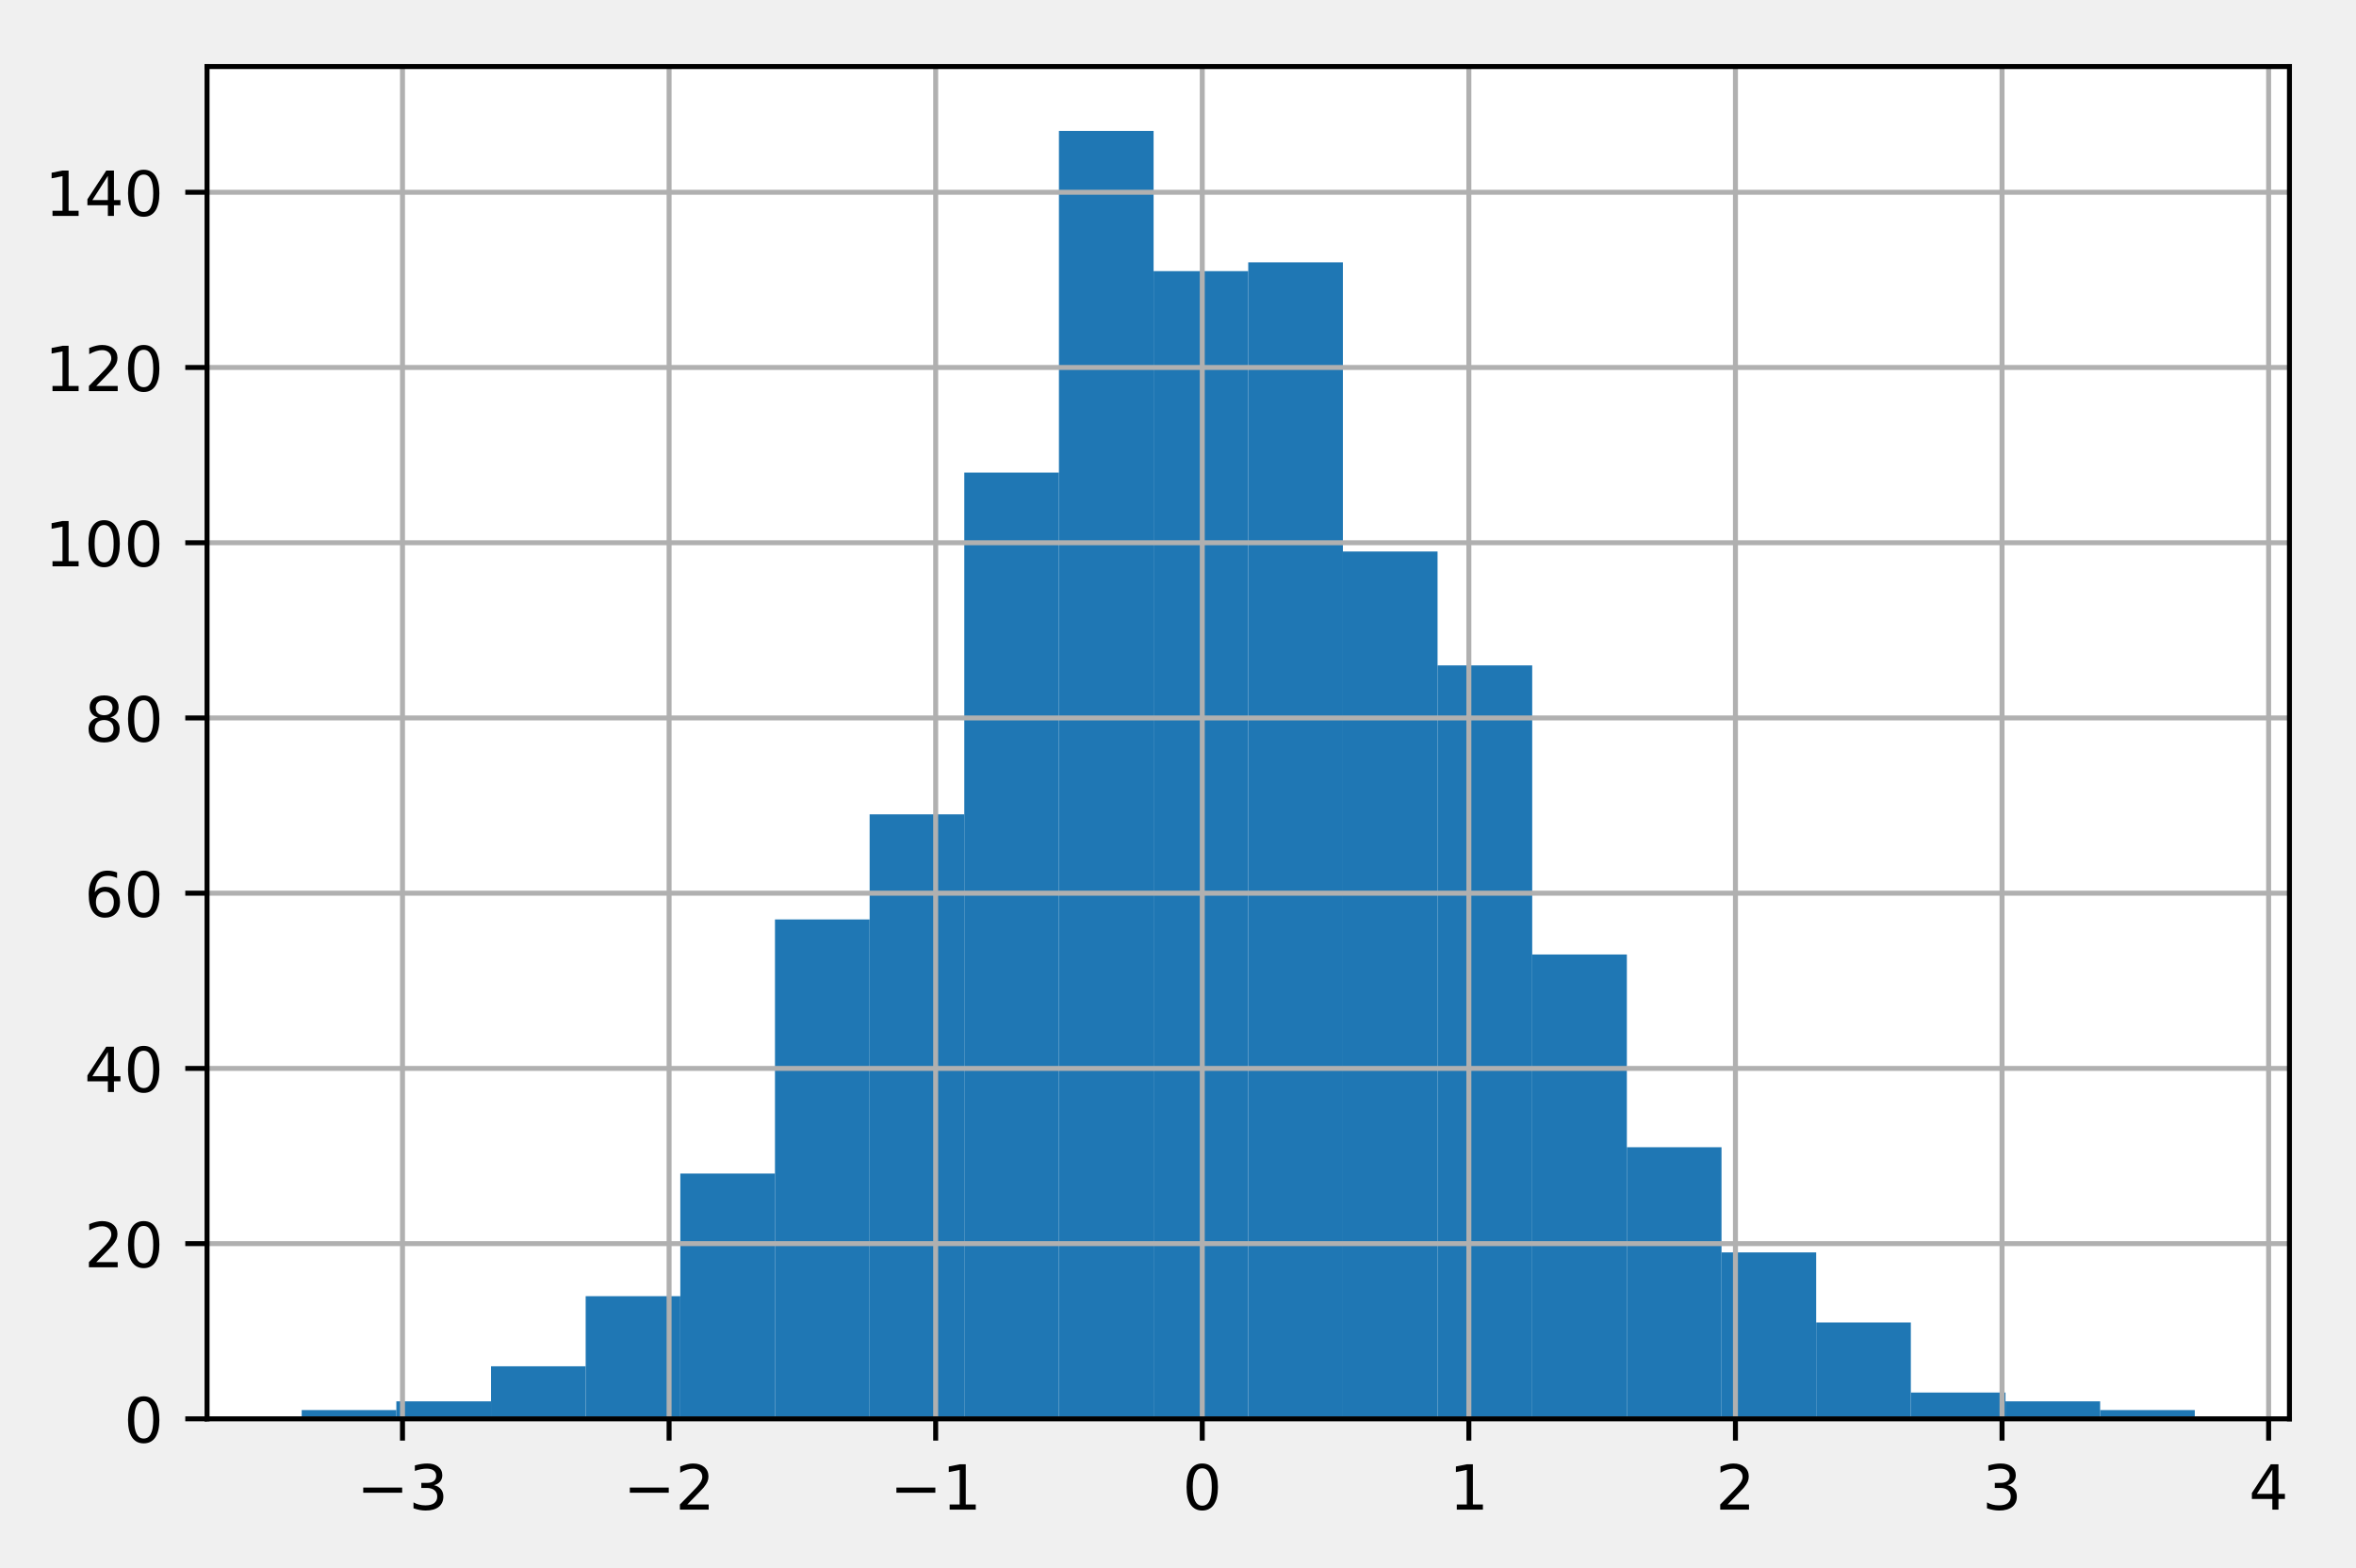
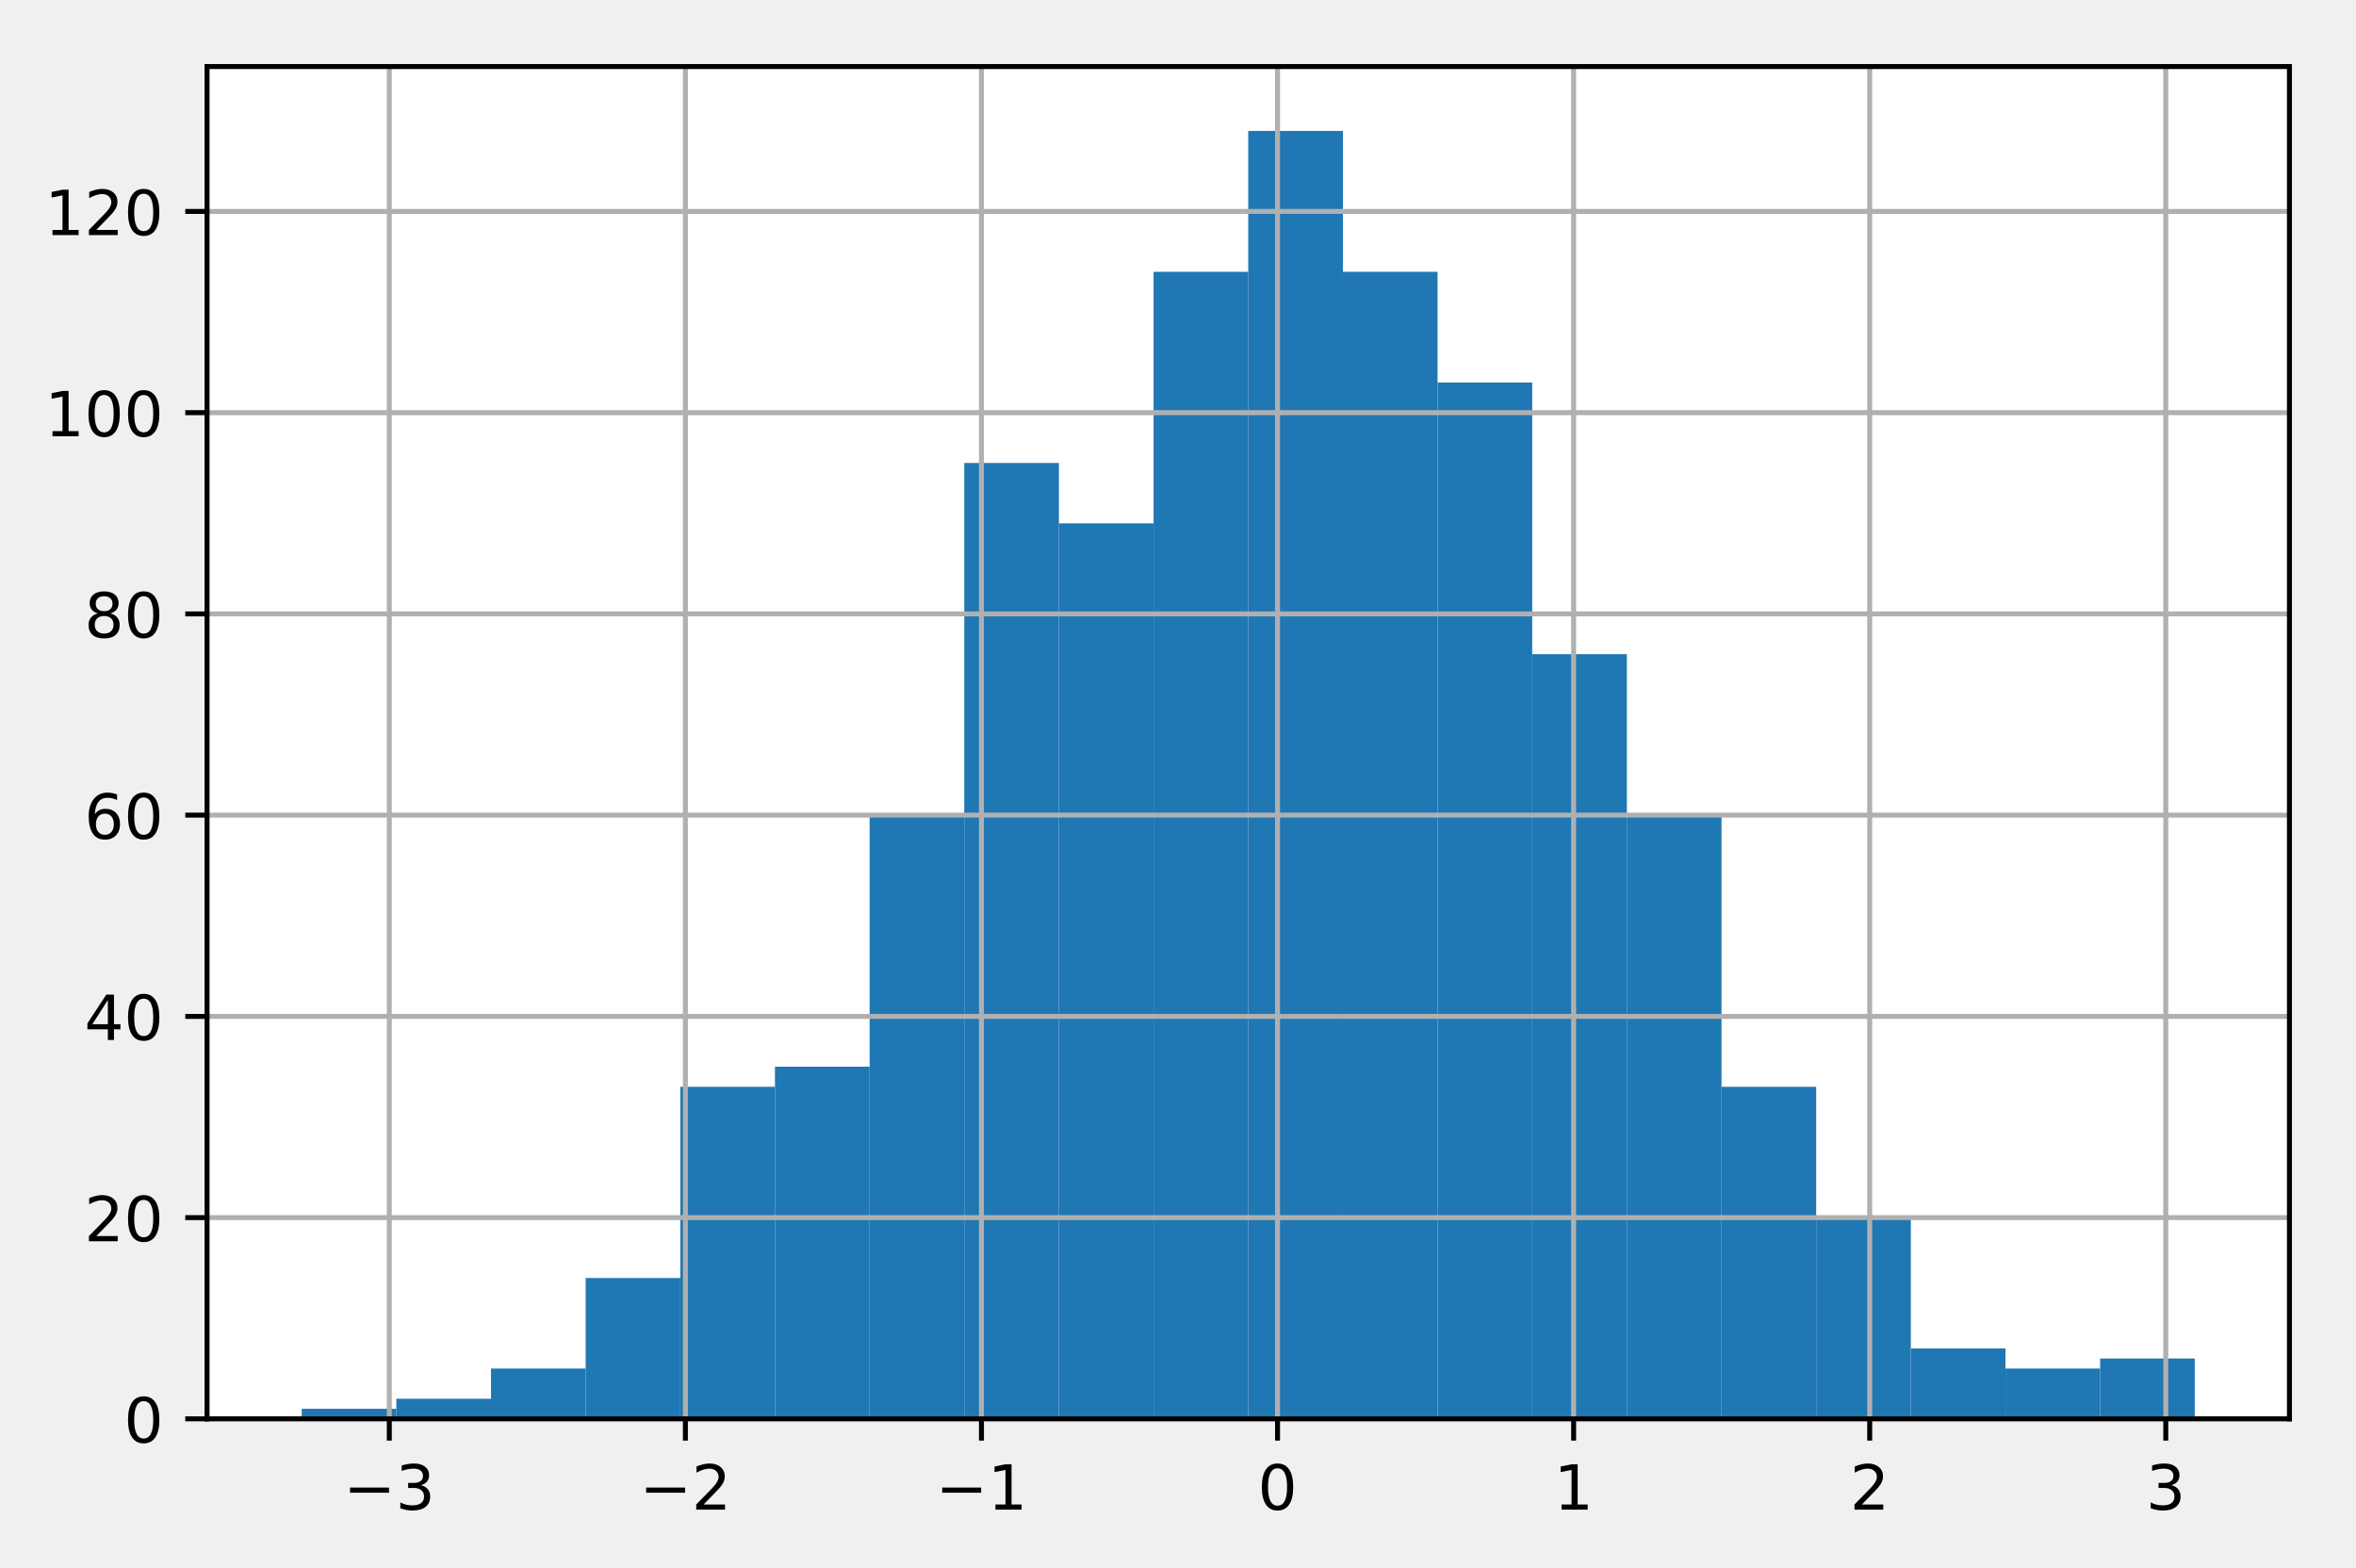
<svg xmlns="http://www.w3.org/2000/svg" xmlns:xlink="http://www.w3.org/1999/xlink" height="252.018pt" version="1.1" viewBox="0 0 378.788 252.018" width="378.788pt">
  <defs>
    <style type="text/css">
*{stroke-linecap:butt;stroke-linejoin:round;}
  </style>
  </defs>
  <g id="figure_1">
    <g id="patch_1">
      <path d="M 0 252.018  L 378.788 252.018  L 378.788 0  L 0 0  z " style="fill:none;" />
    </g>
    <g id="axes_1">
      <g id="patch_2">
        <path d="M 33.288 228.14  L 368.087 228.14  L 368.087 10.7  L 33.288 10.7  z " style="fill:#ffffff;" />
      </g>
      <g id="patch_3">
-         <path clip-path="url(#pb90f5f2472)" d="M 48.506 228.14  L 63.724 228.14  L 63.724 226.731  L 48.506 226.731  z " style="fill:#1f77b4;" />
+         <path clip-path="url(#pe767c92dce)" d="M 48.506 228.14  L 63.724 228.14  L 63.724 226.522  L 48.506 226.522  z " style="fill:#1f77b4;" />
      </g>
      <g id="patch_4">
-         <path clip-path="url(#pb90f5f2472)" d="M 63.724 228.14  L 78.942 228.14  L 78.942 225.323  L 63.724 225.323  z " style="fill:#1f77b4;" />
+         <path clip-path="url(#pe767c92dce)" d="M 63.724 228.14  L 78.942 228.14  L 78.942 224.904  L 63.724 224.904  z " style="fill:#1f77b4;" />
      </g>
      <g id="patch_5">
-         <path clip-path="url(#pb90f5f2472)" d="M 78.942 228.14  L 94.16 228.14  L 94.16 219.688  L 78.942 219.688  z " style="fill:#1f77b4;" />
+         <path clip-path="url(#pe767c92dce)" d="M 78.942 228.14  L 94.16 228.14  L 94.16 220.051  L 78.942 220.051  z " style="fill:#1f77b4;" />
      </g>
      <g id="patch_6">
-         <path clip-path="url(#pb90f5f2472)" d="M 94.16 228.14  L 109.378 228.14  L 109.378 208.418  L 94.16 208.418  z " style="fill:#1f77b4;" />
+         <path clip-path="url(#pe767c92dce)" d="M 94.16 228.14  L 109.378 228.14  L 109.378 205.49  L 94.16 205.49  z " style="fill:#1f77b4;" />
      </g>
      <g id="patch_7">
-         <path clip-path="url(#pb90f5f2472)" d="M 109.378 228.14  L 124.597 228.14  L 124.597 188.695  L 109.378 188.695  z " style="fill:#1f77b4;" />
+         <path clip-path="url(#pe767c92dce)" d="M 109.378 228.14  L 124.597 228.14  L 124.597 174.751  L 109.378 174.751  z " style="fill:#1f77b4;" />
      </g>
      <g id="patch_8">
-         <path clip-path="url(#pb90f5f2472)" d="M 124.597 228.14  L 139.815 228.14  L 139.815 147.841  L 124.597 147.841  z " style="fill:#1f77b4;" />
+         <path clip-path="url(#pe767c92dce)" d="M 124.597 228.14  L 139.815 228.14  L 139.815 171.515  L 124.597 171.515  z " style="fill:#1f77b4;" />
      </g>
      <g id="patch_9">
-         <path clip-path="url(#pb90f5f2472)" d="M 139.815 228.14  L 155.033 228.14  L 155.033 130.937  L 139.815 130.937  z " style="fill:#1f77b4;" />
+         <path clip-path="url(#pe767c92dce)" d="M 139.815 228.14  L 155.033 228.14  L 155.033 131.069  L 139.815 131.069  z " style="fill:#1f77b4;" />
      </g>
      <g id="patch_10">
-         <path clip-path="url(#pb90f5f2472)" d="M 155.033 228.14  L 170.251 228.14  L 170.251 75.995  L 155.033 75.995  z " style="fill:#1f77b4;" />
+         <path clip-path="url(#pe767c92dce)" d="M 155.033 228.14  L 170.251 228.14  L 170.251 74.444  L 155.033 74.444  z " style="fill:#1f77b4;" />
      </g>
      <g id="patch_11">
-         <path clip-path="url(#pb90f5f2472)" d="M 170.251 228.14  L 185.469 228.14  L 185.469 21.054  L 170.251 21.054  z " style="fill:#1f77b4;" />
+         <path clip-path="url(#pe767c92dce)" d="M 170.251 228.14  L 185.469 228.14  L 185.469 84.151  L 170.251 84.151  z " style="fill:#1f77b4;" />
      </g>
      <g id="patch_12">
-         <path clip-path="url(#pb90f5f2472)" d="M 185.469 228.14  L 200.688 228.14  L 200.688 43.594  L 185.469 43.594  z " style="fill:#1f77b4;" />
+         <path clip-path="url(#pe767c92dce)" d="M 185.469 228.14  L 200.688 228.14  L 200.688 43.704  L 185.469 43.704  z " style="fill:#1f77b4;" />
      </g>
      <g id="patch_13">
-         <path clip-path="url(#pb90f5f2472)" d="M 200.688 228.14  L 215.906 228.14  L 215.906 42.185  L 200.688 42.185  z " style="fill:#1f77b4;" />
+         <path clip-path="url(#pe767c92dce)" d="M 200.688 228.14  L 215.906 228.14  L 215.906 21.054  L 200.688 21.054  z " style="fill:#1f77b4;" />
      </g>
      <g id="patch_14">
-         <path clip-path="url(#pb90f5f2472)" d="M 215.906 228.14  L 231.124 228.14  L 231.124 88.674  L 215.906 88.674  z " style="fill:#1f77b4;" />
+         <path clip-path="url(#pe767c92dce)" d="M 215.906 228.14  L 231.124 228.14  L 231.124 43.704  L 215.906 43.704  z " style="fill:#1f77b4;" />
      </g>
      <g id="patch_15">
-         <path clip-path="url(#pb90f5f2472)" d="M 231.124 228.14  L 246.342 228.14  L 246.342 106.988  L 231.124 106.988  z " style="fill:#1f77b4;" />
+         <path clip-path="url(#pe767c92dce)" d="M 231.124 228.14  L 246.342 228.14  L 246.342 61.501  L 231.124 61.501  z " style="fill:#1f77b4;" />
      </g>
      <g id="patch_16">
-         <path clip-path="url(#pb90f5f2472)" d="M 246.342 228.14  L 261.56 228.14  L 261.56 153.476  L 246.342 153.476  z " style="fill:#1f77b4;" />
+         <path clip-path="url(#pe767c92dce)" d="M 246.342 228.14  L 261.56 228.14  L 261.56 105.183  L 246.342 105.183  z " style="fill:#1f77b4;" />
      </g>
      <g id="patch_17">
-         <path clip-path="url(#pb90f5f2472)" d="M 261.56 228.14  L 276.778 228.14  L 276.778 184.469  L 261.56 184.469  z " style="fill:#1f77b4;" />
+         <path clip-path="url(#pe767c92dce)" d="M 261.56 228.14  L 276.778 228.14  L 276.778 131.069  L 261.56 131.069  z " style="fill:#1f77b4;" />
      </g>
      <g id="patch_18">
-         <path clip-path="url(#pb90f5f2472)" d="M 276.778 228.14  L 291.997 228.14  L 291.997 201.374  L 276.778 201.374  z " style="fill:#1f77b4;" />
+         <path clip-path="url(#pe767c92dce)" d="M 276.778 228.14  L 291.997 228.14  L 291.997 174.751  L 276.778 174.751  z " style="fill:#1f77b4;" />
      </g>
      <g id="patch_19">
-         <path clip-path="url(#pb90f5f2472)" d="M 291.997 228.14  L 307.215 228.14  L 307.215 212.644  L 291.997 212.644  z " style="fill:#1f77b4;" />
+         <path clip-path="url(#pe767c92dce)" d="M 291.997 228.14  L 307.215 228.14  L 307.215 195.783  L 291.997 195.783  z " style="fill:#1f77b4;" />
      </g>
      <g id="patch_20">
-         <path clip-path="url(#pb90f5f2472)" d="M 307.215 228.14  L 322.433 228.14  L 322.433 223.914  L 307.215 223.914  z " style="fill:#1f77b4;" />
+         <path clip-path="url(#pe767c92dce)" d="M 307.215 228.14  L 322.433 228.14  L 322.433 216.815  L 307.215 216.815  z " style="fill:#1f77b4;" />
      </g>
      <g id="patch_21">
-         <path clip-path="url(#pb90f5f2472)" d="M 322.433 228.14  L 337.651 228.14  L 337.651 225.323  L 322.433 225.323  z " style="fill:#1f77b4;" />
+         <path clip-path="url(#pe767c92dce)" d="M 322.433 228.14  L 337.651 228.14  L 337.651 220.051  L 322.433 220.051  z " style="fill:#1f77b4;" />
      </g>
      <g id="patch_22">
-         <path clip-path="url(#pb90f5f2472)" d="M 337.651 228.14  L 352.869 228.14  L 352.869 226.731  L 337.651 226.731  z " style="fill:#1f77b4;" />
+         <path clip-path="url(#pe767c92dce)" d="M 337.651 228.14  L 352.869 228.14  L 352.869 218.433  L 337.651 218.433  z " style="fill:#1f77b4;" />
      </g>
      <g id="matplotlib.axis_1">
        <g id="xtick_1">
          <g id="line2d_1">
-             <path clip-path="url(#pb90f5f2472)" d="M 64.711 228.14  L 64.711 10.7  " style="fill:none;stroke:#b0b0b0;stroke-linecap:square;stroke-width:0.8;" />
+             <path clip-path="url(#pe767c92dce)" d="M 62.592 228.14  L 62.592 10.7  " style="fill:none;stroke:#b0b0b0;stroke-linecap:square;stroke-width:0.8;" />
          </g>
          <g id="line2d_2">
            <defs>
-               <path d="M 0 0  L 0 3.5  " id="mdc333db37d" style="stroke:#000000;stroke-width:0.8;" />
-             </defs>
-             <g>
-               <use style="stroke:#000000;stroke-width:0.8;" x="64.711" xlink:href="#mdc333db37d" y="228.14" />
+               <path d="M 0 0  L 0 3.5  " id="md246fbd41d" style="stroke:#000000;stroke-width:0.8;" />
+             </defs>
+             <g>
+               <use style="stroke:#000000;stroke-width:0.8;" x="62.592" xlink:href="#md246fbd41d" y="228.14" />
            </g>
          </g>
          <g id="text_1">
            <defs>
              <path d="M 10.594 35.5  L 73.188 35.5  L 73.188 27.203  L 10.594 27.203  z " id="DejaVuSans-2212" />
              <path d="M 40.578 39.312  Q 47.656 37.797 51.625 33  Q 55.609 28.219 55.609 21.188  Q 55.609 10.406 48.188 4.484  Q 40.766 -1.422 27.094 -1.422  Q 22.516 -1.422 17.656 -0.516  Q 12.797 0.391 7.625 2.203  L 7.625 11.719  Q 11.719 9.328 16.594 8.109  Q 21.484 6.891 26.812 6.891  Q 36.078 6.891 40.938 10.547  Q 45.797 14.203 45.797 21.188  Q 45.797 27.641 41.281 31.266  Q 36.766 34.906 28.719 34.906  L 20.219 34.906  L 20.219 43.016  L 29.109 43.016  Q 36.375 43.016 40.234 45.922  Q 44.094 48.828 44.094 54.297  Q 44.094 59.906 40.109 62.906  Q 36.141 65.922 28.719 65.922  Q 24.656 65.922 20.016 65.031  Q 15.375 64.156 9.812 62.312  L 9.812 71.094  Q 15.438 72.656 20.344 73.438  Q 25.25 74.219 29.594 74.219  Q 40.828 74.219 47.359 69.109  Q 53.906 64.016 53.906 55.328  Q 53.906 49.266 50.438 45.094  Q 46.969 40.922 40.578 39.312  z " id="DejaVuSans-33" />
            </defs>
-             <g transform="translate(57.33958 242.7384)scale(0.1 -0.1)">
+             <g transform="translate(55.22089 242.7384)scale(0.1 -0.1)">
              <use xlink:href="#DejaVuSans-2212" />
              <use x="83.789" xlink:href="#DejaVuSans-33" />
            </g>
          </g>
        </g>
        <g id="xtick_2">
          <g id="line2d_3">
-             <path clip-path="url(#pb90f5f2472)" d="M 107.572 228.14  L 107.572 10.7  " style="fill:none;stroke:#b0b0b0;stroke-linecap:square;stroke-width:0.8;" />
+             <path clip-path="url(#pe767c92dce)" d="M 110.194 228.14  L 110.194 10.7  " style="fill:none;stroke:#b0b0b0;stroke-linecap:square;stroke-width:0.8;" />
          </g>
          <g id="line2d_4">
            <g>
-               <use style="stroke:#000000;stroke-width:0.8;" x="107.572" xlink:href="#mdc333db37d" y="228.14" />
+               <use style="stroke:#000000;stroke-width:0.8;" x="110.194" xlink:href="#md246fbd41d" y="228.14" />
            </g>
          </g>
          <g id="text_2">
            <defs>
              <path d="M 19.188 8.297  L 53.609 8.297  L 53.609 0  L 7.328 0  L 7.328 8.297  Q 12.938 14.109 22.625 23.891  Q 32.328 33.688 34.812 36.531  Q 39.547 41.844 41.422 45.531  Q 43.312 49.219 43.312 52.781  Q 43.312 58.594 39.234 62.25  Q 35.156 65.922 28.609 65.922  Q 23.969 65.922 18.812 64.312  Q 13.672 62.703 7.812 59.422  L 7.812 69.391  Q 13.766 71.781 18.938 73  Q 24.125 74.219 28.422 74.219  Q 39.75 74.219 46.484 68.547  Q 53.219 62.891 53.219 53.422  Q 53.219 48.922 51.531 44.891  Q 49.859 40.875 45.406 35.406  Q 44.188 33.984 37.641 27.219  Q 31.109 20.453 19.188 8.297  z " id="DejaVuSans-32" />
            </defs>
-             <g transform="translate(100.201 242.7384)scale(0.1 -0.1)">
+             <g transform="translate(102.823 242.7384)scale(0.1 -0.1)">
              <use xlink:href="#DejaVuSans-2212" />
              <use x="83.789" xlink:href="#DejaVuSans-32" />
            </g>
          </g>
        </g>
        <g id="xtick_3">
          <g id="line2d_5">
-             <path clip-path="url(#pb90f5f2472)" d="M 150.434 228.14  L 150.434 10.7  " style="fill:none;stroke:#b0b0b0;stroke-linecap:square;stroke-width:0.8;" />
+             <path clip-path="url(#pe767c92dce)" d="M 157.796 228.14  L 157.796 10.7  " style="fill:none;stroke:#b0b0b0;stroke-linecap:square;stroke-width:0.8;" />
          </g>
          <g id="line2d_6">
            <g>
-               <use style="stroke:#000000;stroke-width:0.8;" x="150.434" xlink:href="#mdc333db37d" y="228.14" />
+               <use style="stroke:#000000;stroke-width:0.8;" x="157.796" xlink:href="#md246fbd41d" y="228.14" />
            </g>
          </g>
          <g id="text_3">
            <defs>
              <path d="M 12.406 8.297  L 28.516 8.297  L 28.516 63.922  L 10.984 60.406  L 10.984 69.391  L 28.422 72.906  L 38.281 72.906  L 38.281 8.297  L 54.391 8.297  L 54.391 0  L 12.406 0  z " id="DejaVuSans-31" />
            </defs>
-             <g transform="translate(143.0625 242.7384)scale(0.1 -0.1)">
+             <g transform="translate(150.4252 242.7384)scale(0.1 -0.1)">
              <use xlink:href="#DejaVuSans-2212" />
              <use x="83.789" xlink:href="#DejaVuSans-31" />
            </g>
          </g>
        </g>
        <g id="xtick_4">
          <g id="line2d_7">
-             <path clip-path="url(#pb90f5f2472)" d="M 193.295 228.14  L 193.295 10.7  " style="fill:none;stroke:#b0b0b0;stroke-linecap:square;stroke-width:0.8;" />
+             <path clip-path="url(#pe767c92dce)" d="M 205.398 228.14  L 205.398 10.7  " style="fill:none;stroke:#b0b0b0;stroke-linecap:square;stroke-width:0.8;" />
          </g>
          <g id="line2d_8">
            <g>
-               <use style="stroke:#000000;stroke-width:0.8;" x="193.295" xlink:href="#mdc333db37d" y="228.14" />
+               <use style="stroke:#000000;stroke-width:0.8;" x="205.398" xlink:href="#md246fbd41d" y="228.14" />
            </g>
          </g>
          <g id="text_4">
            <defs>
              <path d="M 31.781 66.406  Q 24.172 66.406 20.328 58.906  Q 16.5 51.422 16.5 36.375  Q 16.5 21.391 20.328 13.891  Q 24.172 6.391 31.781 6.391  Q 39.453 6.391 43.281 13.891  Q 47.125 21.391 47.125 36.375  Q 47.125 51.422 43.281 58.906  Q 39.453 66.406 31.781 66.406  z M 31.781 74.219  Q 44.047 74.219 50.516 64.516  Q 56.984 54.828 56.984 36.375  Q 56.984 17.969 50.516 8.266  Q 44.047 -1.422 31.781 -1.422  Q 19.531 -1.422 13.062 8.266  Q 6.594 17.969 6.594 36.375  Q 6.594 54.828 13.062 64.516  Q 19.531 74.219 31.781 74.219  z " id="DejaVuSans-30" />
            </defs>
-             <g transform="translate(190.1138 242.7384)scale(0.1 -0.1)">
+             <g transform="translate(202.2171 242.7384)scale(0.1 -0.1)">
              <use xlink:href="#DejaVuSans-30" />
            </g>
          </g>
        </g>
        <g id="xtick_5">
          <g id="line2d_9">
-             <path clip-path="url(#pb90f5f2472)" d="M 236.156 228.14  L 236.156 10.7  " style="fill:none;stroke:#b0b0b0;stroke-linecap:square;stroke-width:0.8;" />
+             <path clip-path="url(#pe767c92dce)" d="M 253.001 228.14  L 253.001 10.7  " style="fill:none;stroke:#b0b0b0;stroke-linecap:square;stroke-width:0.8;" />
          </g>
          <g id="line2d_10">
            <g>
-               <use style="stroke:#000000;stroke-width:0.8;" x="236.156" xlink:href="#mdc333db37d" y="228.14" />
+               <use style="stroke:#000000;stroke-width:0.8;" x="253.001" xlink:href="#md246fbd41d" y="228.14" />
            </g>
          </g>
          <g id="text_5">
-             <g transform="translate(232.9752 242.7384)scale(0.1 -0.1)">
+             <g transform="translate(249.8193 242.7384)scale(0.1 -0.1)">
              <use xlink:href="#DejaVuSans-31" />
            </g>
          </g>
        </g>
        <g id="xtick_6">
          <g id="line2d_11">
-             <path clip-path="url(#pb90f5f2472)" d="M 279.018 228.14  L 279.018 10.7  " style="fill:none;stroke:#b0b0b0;stroke-linecap:square;stroke-width:0.8;" />
+             <path clip-path="url(#pe767c92dce)" d="M 300.603 228.14  L 300.603 10.7  " style="fill:none;stroke:#b0b0b0;stroke-linecap:square;stroke-width:0.8;" />
          </g>
          <g id="line2d_12">
            <g>
-               <use style="stroke:#000000;stroke-width:0.8;" x="279.018" xlink:href="#mdc333db37d" y="228.14" />
+               <use style="stroke:#000000;stroke-width:0.8;" x="300.603" xlink:href="#md246fbd41d" y="228.14" />
            </g>
          </g>
          <g id="text_6">
-             <g transform="translate(275.8367 242.7384)scale(0.1 -0.1)">
+             <g transform="translate(297.4214 242.7384)scale(0.1 -0.1)">
              <use xlink:href="#DejaVuSans-32" />
            </g>
          </g>
        </g>
        <g id="xtick_7">
          <g id="line2d_13">
-             <path clip-path="url(#pb90f5f2472)" d="M 321.879 228.14  L 321.879 10.7  " style="fill:none;stroke:#b0b0b0;stroke-linecap:square;stroke-width:0.8;" />
+             <path clip-path="url(#pe767c92dce)" d="M 348.205 228.14  L 348.205 10.7  " style="fill:none;stroke:#b0b0b0;stroke-linecap:square;stroke-width:0.8;" />
          </g>
          <g id="line2d_14">
            <g>
-               <use style="stroke:#000000;stroke-width:0.8;" x="321.879" xlink:href="#mdc333db37d" y="228.14" />
+               <use style="stroke:#000000;stroke-width:0.8;" x="348.205" xlink:href="#md246fbd41d" y="228.14" />
            </g>
          </g>
          <g id="text_7">
-             <g transform="translate(318.6981 242.7384)scale(0.1 -0.1)">
+             <g transform="translate(345.0235 242.7384)scale(0.1 -0.1)">
              <use xlink:href="#DejaVuSans-33" />
-             </g>
-           </g>
-         </g>
-         <g id="xtick_8">
-           <g id="line2d_15">
-             <path clip-path="url(#pb90f5f2472)" d="M 364.741 228.14  L 364.741 10.7  " style="fill:none;stroke:#b0b0b0;stroke-linecap:square;stroke-width:0.8;" />
-           </g>
-           <g id="line2d_16">
-             <g>
-               <use style="stroke:#000000;stroke-width:0.8;" x="364.741" xlink:href="#mdc333db37d" y="228.14" />
-             </g>
-           </g>
-           <g id="text_8">
-             <defs>
-               <path d="M 37.797 64.312  L 12.891 25.391  L 37.797 25.391  z M 35.203 72.906  L 47.609 72.906  L 47.609 25.391  L 58.016 25.391  L 58.016 17.188  L 47.609 17.188  L 47.609 0  L 37.797 0  L 37.797 17.188  L 4.891 17.188  L 4.891 26.703  z " id="DejaVuSans-34" />
-             </defs>
-             <g transform="translate(361.5596 242.7384)scale(0.1 -0.1)">
-               <use xlink:href="#DejaVuSans-34" />
            </g>
          </g>
        </g>
      </g>
      <g id="matplotlib.axis_2">
        <g id="ytick_1">
-           <g id="line2d_17">
-             <path clip-path="url(#pb90f5f2472)" d="M 33.288 228.14  L 368.087 228.14  " style="fill:none;stroke:#b0b0b0;stroke-linecap:square;stroke-width:0.8;" />
-           </g>
-           <g id="line2d_18">
-             <defs>
-               <path d="M 0 0  L -3.5 0  " id="me08e078f80" style="stroke:#000000;stroke-width:0.8;" />
-             </defs>
-             <g>
-               <use style="stroke:#000000;stroke-width:0.8;" x="33.288" xlink:href="#me08e078f80" y="228.14" />
-             </g>
-           </g>
-           <g id="text_9">
+           <g id="line2d_15">
+             <path clip-path="url(#pe767c92dce)" d="M 33.288 228.14  L 368.087 228.14  " style="fill:none;stroke:#b0b0b0;stroke-linecap:square;stroke-width:0.8;" />
+           </g>
+           <g id="line2d_16">
+             <defs>
+               <path d="M 0 0  L -3.5 0  " id="m5a2967d0a5" style="stroke:#000000;stroke-width:0.8;" />
+             </defs>
+             <g>
+               <use style="stroke:#000000;stroke-width:0.8;" x="33.288" xlink:href="#m5a2967d0a5" y="228.14" />
+             </g>
+           </g>
+           <g id="text_8">
            <g transform="translate(19.925 231.9392)scale(0.1 -0.1)">
              <use xlink:href="#DejaVuSans-30" />
            </g>
          </g>
        </g>
        <g id="ytick_2">
+           <g id="line2d_17">
+             <path clip-path="url(#pe767c92dce)" d="M 33.288 195.783  L 368.087 195.783  " style="fill:none;stroke:#b0b0b0;stroke-linecap:square;stroke-width:0.8;" />
+           </g>
+           <g id="line2d_18">
+             <g>
+               <use style="stroke:#000000;stroke-width:0.8;" x="33.288" xlink:href="#m5a2967d0a5" y="195.783" />
+             </g>
+           </g>
+           <g id="text_9">
+             <g transform="translate(13.5625 199.5821)scale(0.1 -0.1)">
+               <use xlink:href="#DejaVuSans-32" />
+               <use x="63.623" xlink:href="#DejaVuSans-30" />
+             </g>
+           </g>
+         </g>
+         <g id="ytick_3">
          <g id="line2d_19">
-             <path clip-path="url(#pb90f5f2472)" d="M 33.288 199.965  L 368.087 199.965  " style="fill:none;stroke:#b0b0b0;stroke-linecap:square;stroke-width:0.8;" />
+             <path clip-path="url(#pe767c92dce)" d="M 33.288 163.426  L 368.087 163.426  " style="fill:none;stroke:#b0b0b0;stroke-linecap:square;stroke-width:0.8;" />
          </g>
          <g id="line2d_20">
            <g>
-               <use style="stroke:#000000;stroke-width:0.8;" x="33.288" xlink:href="#me08e078f80" y="199.965" />
+               <use style="stroke:#000000;stroke-width:0.8;" x="33.288" xlink:href="#m5a2967d0a5" y="163.426" />
            </g>
          </g>
          <g id="text_10">
-             <g transform="translate(13.5625 203.7643)scale(0.1 -0.1)">
-               <use xlink:href="#DejaVuSans-32" />
-               <use x="63.623" xlink:href="#DejaVuSans-30" />
-             </g>
-           </g>
-         </g>
-         <g id="ytick_3">
+             <defs>
+               <path d="M 37.797 64.312  L 12.891 25.391  L 37.797 25.391  z M 35.203 72.906  L 47.609 72.906  L 47.609 25.391  L 58.016 25.391  L 58.016 17.188  L 47.609 17.188  L 47.609 0  L 37.797 0  L 37.797 17.188  L 4.891 17.188  L 4.891 26.703  z " id="DejaVuSans-34" />
+             </defs>
+             <g transform="translate(13.5625 167.2249)scale(0.1 -0.1)">
+               <use xlink:href="#DejaVuSans-34" />
+               <use x="63.623" xlink:href="#DejaVuSans-30" />
+             </g>
+           </g>
+         </g>
+         <g id="ytick_4">
          <g id="line2d_21">
-             <path clip-path="url(#pb90f5f2472)" d="M 33.288 171.79  L 368.087 171.79  " style="fill:none;stroke:#b0b0b0;stroke-linecap:square;stroke-width:0.8;" />
+             <path clip-path="url(#pe767c92dce)" d="M 33.288 131.069  L 368.087 131.069  " style="fill:none;stroke:#b0b0b0;stroke-linecap:square;stroke-width:0.8;" />
          </g>
          <g id="line2d_22">
            <g>
-               <use style="stroke:#000000;stroke-width:0.8;" x="33.288" xlink:href="#me08e078f80" y="171.79" />
+               <use style="stroke:#000000;stroke-width:0.8;" x="33.288" xlink:href="#m5a2967d0a5" y="131.069" />
            </g>
          </g>
          <g id="text_11">
-             <g transform="translate(13.5625 175.5894)scale(0.1 -0.1)">
-               <use xlink:href="#DejaVuSans-34" />
-               <use x="63.623" xlink:href="#DejaVuSans-30" />
-             </g>
-           </g>
-         </g>
-         <g id="ytick_4">
+             <defs>
+               <path d="M 33.016 40.375  Q 26.375 40.375 22.484 35.828  Q 18.609 31.297 18.609 23.391  Q 18.609 15.531 22.484 10.953  Q 26.375 6.391 33.016 6.391  Q 39.656 6.391 43.531 10.953  Q 47.406 15.531 47.406 23.391  Q 47.406 31.297 43.531 35.828  Q 39.656 40.375 33.016 40.375  z M 52.594 71.297  L 52.594 62.312  Q 48.875 64.062 45.094 64.984  Q 41.312 65.922 37.594 65.922  Q 27.828 65.922 22.672 59.328  Q 17.531 52.734 16.797 39.406  Q 19.672 43.656 24.016 45.922  Q 28.375 48.188 33.594 48.188  Q 44.578 48.188 50.953 41.516  Q 57.328 34.859 57.328 23.391  Q 57.328 12.156 50.688 5.359  Q 44.047 -1.422 33.016 -1.422  Q 20.359 -1.422 13.672 8.266  Q 6.984 17.969 6.984 36.375  Q 6.984 53.656 15.188 63.938  Q 23.391 74.219 37.203 74.219  Q 40.922 74.219 44.703 73.484  Q 48.484 72.75 52.594 71.297  z " id="DejaVuSans-36" />
+             </defs>
+             <g transform="translate(13.5625 134.8678)scale(0.1 -0.1)">
+               <use xlink:href="#DejaVuSans-36" />
+               <use x="63.623" xlink:href="#DejaVuSans-30" />
+             </g>
+           </g>
+         </g>
+         <g id="ytick_5">
          <g id="line2d_23">
-             <path clip-path="url(#pb90f5f2472)" d="M 33.288 143.615  L 368.087 143.615  " style="fill:none;stroke:#b0b0b0;stroke-linecap:square;stroke-width:0.8;" />
+             <path clip-path="url(#pe767c92dce)" d="M 33.288 98.711  L 368.087 98.711  " style="fill:none;stroke:#b0b0b0;stroke-linecap:square;stroke-width:0.8;" />
          </g>
          <g id="line2d_24">
            <g>
-               <use style="stroke:#000000;stroke-width:0.8;" x="33.288" xlink:href="#me08e078f80" y="143.615" />
+               <use style="stroke:#000000;stroke-width:0.8;" x="33.288" xlink:href="#m5a2967d0a5" y="98.711" />
            </g>
          </g>
          <g id="text_12">
            <defs>
-               <path d="M 33.016 40.375  Q 26.375 40.375 22.484 35.828  Q 18.609 31.297 18.609 23.391  Q 18.609 15.531 22.484 10.953  Q 26.375 6.391 33.016 6.391  Q 39.656 6.391 43.531 10.953  Q 47.406 15.531 47.406 23.391  Q 47.406 31.297 43.531 35.828  Q 39.656 40.375 33.016 40.375  z M 52.594 71.297  L 52.594 62.312  Q 48.875 64.062 45.094 64.984  Q 41.312 65.922 37.594 65.922  Q 27.828 65.922 22.672 59.328  Q 17.531 52.734 16.797 39.406  Q 19.672 43.656 24.016 45.922  Q 28.375 48.188 33.594 48.188  Q 44.578 48.188 50.953 41.516  Q 57.328 34.859 57.328 23.391  Q 57.328 12.156 50.688 5.359  Q 44.047 -1.422 33.016 -1.422  Q 20.359 -1.422 13.672 8.266  Q 6.984 17.969 6.984 36.375  Q 6.984 53.656 15.188 63.938  Q 23.391 74.219 37.203 74.219  Q 40.922 74.219 44.703 73.484  Q 48.484 72.75 52.594 71.297  z " id="DejaVuSans-36" />
-             </defs>
-             <g transform="translate(13.5625 147.4144)scale(0.1 -0.1)">
-               <use xlink:href="#DejaVuSans-36" />
-               <use x="63.623" xlink:href="#DejaVuSans-30" />
-             </g>
-           </g>
-         </g>
-         <g id="ytick_5">
+               <path d="M 31.781 34.625  Q 24.75 34.625 20.719 30.859  Q 16.703 27.094 16.703 20.516  Q 16.703 13.922 20.719 10.156  Q 24.75 6.391 31.781 6.391  Q 38.812 6.391 42.859 10.172  Q 46.922 13.969 46.922 20.516  Q 46.922 27.094 42.891 30.859  Q 38.875 34.625 31.781 34.625  z M 21.922 38.812  Q 15.578 40.375 12.031 44.719  Q 8.5 49.078 8.5 55.328  Q 8.5 64.062 14.719 69.141  Q 20.953 74.219 31.781 74.219  Q 42.672 74.219 48.875 69.141  Q 55.078 64.062 55.078 55.328  Q 55.078 49.078 51.531 44.719  Q 48 40.375 41.703 38.812  Q 48.828 37.156 52.797 32.312  Q 56.781 27.484 56.781 20.516  Q 56.781 9.906 50.312 4.234  Q 43.844 -1.422 31.781 -1.422  Q 19.734 -1.422 13.25 4.234  Q 6.781 9.906 6.781 20.516  Q 6.781 27.484 10.781 32.312  Q 14.797 37.156 21.922 38.812  z M 18.312 54.391  Q 18.312 48.734 21.844 45.562  Q 25.391 42.391 31.781 42.391  Q 38.141 42.391 41.719 45.562  Q 45.312 48.734 45.312 54.391  Q 45.312 60.062 41.719 63.234  Q 38.141 66.406 31.781 66.406  Q 25.391 66.406 21.844 63.234  Q 18.312 60.062 18.312 54.391  z " id="DejaVuSans-38" />
+             </defs>
+             <g transform="translate(13.5625 102.5106)scale(0.1 -0.1)">
+               <use xlink:href="#DejaVuSans-38" />
+               <use x="63.623" xlink:href="#DejaVuSans-30" />
+             </g>
+           </g>
+         </g>
+         <g id="ytick_6">
          <g id="line2d_25">
-             <path clip-path="url(#pb90f5f2472)" d="M 33.288 115.44  L 368.087 115.44  " style="fill:none;stroke:#b0b0b0;stroke-linecap:square;stroke-width:0.8;" />
+             <path clip-path="url(#pe767c92dce)" d="M 33.288 66.354  L 368.087 66.354  " style="fill:none;stroke:#b0b0b0;stroke-linecap:square;stroke-width:0.8;" />
          </g>
          <g id="line2d_26">
            <g>
-               <use style="stroke:#000000;stroke-width:0.8;" x="33.288" xlink:href="#me08e078f80" y="115.44" />
+               <use style="stroke:#000000;stroke-width:0.8;" x="33.288" xlink:href="#m5a2967d0a5" y="66.354" />
            </g>
          </g>
          <g id="text_13">
-             <defs>
-               <path d="M 31.781 34.625  Q 24.75 34.625 20.719 30.859  Q 16.703 27.094 16.703 20.516  Q 16.703 13.922 20.719 10.156  Q 24.75 6.391 31.781 6.391  Q 38.812 6.391 42.859 10.172  Q 46.922 13.969 46.922 20.516  Q 46.922 27.094 42.891 30.859  Q 38.875 34.625 31.781 34.625  z M 21.922 38.812  Q 15.578 40.375 12.031 44.719  Q 8.5 49.078 8.5 55.328  Q 8.5 64.062 14.719 69.141  Q 20.953 74.219 31.781 74.219  Q 42.672 74.219 48.875 69.141  Q 55.078 64.062 55.078 55.328  Q 55.078 49.078 51.531 44.719  Q 48 40.375 41.703 38.812  Q 48.828 37.156 52.797 32.312  Q 56.781 27.484 56.781 20.516  Q 56.781 9.906 50.312 4.234  Q 43.844 -1.422 31.781 -1.422  Q 19.734 -1.422 13.25 4.234  Q 6.781 9.906 6.781 20.516  Q 6.781 27.484 10.781 32.312  Q 14.797 37.156 21.922 38.812  z M 18.312 54.391  Q 18.312 48.734 21.844 45.562  Q 25.391 42.391 31.781 42.391  Q 38.141 42.391 41.719 45.562  Q 45.312 48.734 45.312 54.391  Q 45.312 60.062 41.719 63.234  Q 38.141 66.406 31.781 66.406  Q 25.391 66.406 21.844 63.234  Q 18.312 60.062 18.312 54.391  z " id="DejaVuSans-38" />
-             </defs>
-             <g transform="translate(13.5625 119.2395)scale(0.1 -0.1)">
-               <use xlink:href="#DejaVuSans-38" />
-               <use x="63.623" xlink:href="#DejaVuSans-30" />
-             </g>
-           </g>
-         </g>
-         <g id="ytick_6">
+             <g transform="translate(7.2 70.1535)scale(0.1 -0.1)">
+               <use xlink:href="#DejaVuSans-31" />
+               <use x="63.623" xlink:href="#DejaVuSans-30" />
+               <use x="127.246" xlink:href="#DejaVuSans-30" />
+             </g>
+           </g>
+         </g>
+         <g id="ytick_7">
          <g id="line2d_27">
-             <path clip-path="url(#pb90f5f2472)" d="M 33.288 87.265  L 368.087 87.265  " style="fill:none;stroke:#b0b0b0;stroke-linecap:square;stroke-width:0.8;" />
+             <path clip-path="url(#pe767c92dce)" d="M 33.288 33.997  L 368.087 33.997  " style="fill:none;stroke:#b0b0b0;stroke-linecap:square;stroke-width:0.8;" />
          </g>
          <g id="line2d_28">
            <g>
-               <use style="stroke:#000000;stroke-width:0.8;" x="33.288" xlink:href="#me08e078f80" y="87.265" />
+               <use style="stroke:#000000;stroke-width:0.8;" x="33.288" xlink:href="#m5a2967d0a5" y="33.997" />
            </g>
          </g>
          <g id="text_14">
-             <g transform="translate(7.2 91.06458)scale(0.1 -0.1)">
-               <use xlink:href="#DejaVuSans-31" />
-               <use x="63.623" xlink:href="#DejaVuSans-30" />
-               <use x="127.246" xlink:href="#DejaVuSans-30" />
-             </g>
-           </g>
-         </g>
-         <g id="ytick_7">
-           <g id="line2d_29">
-             <path clip-path="url(#pb90f5f2472)" d="M 33.288 59.09  L 368.087 59.09  " style="fill:none;stroke:#b0b0b0;stroke-linecap:square;stroke-width:0.8;" />
-           </g>
-           <g id="line2d_30">
-             <g>
-               <use style="stroke:#000000;stroke-width:0.8;" x="33.288" xlink:href="#me08e078f80" y="59.09" />
-             </g>
-           </g>
-           <g id="text_15">
-             <g transform="translate(7.2 62.88966)scale(0.1 -0.1)">
+             <g transform="translate(7.2 37.79636)scale(0.1 -0.1)">
              <use xlink:href="#DejaVuSans-31" />
              <use x="63.623" xlink:href="#DejaVuSans-32" />
              <use x="127.246" xlink:href="#DejaVuSans-30" />
            </g>
          </g>
        </g>
-         <g id="ytick_8">
-           <g id="line2d_31">
-             <path clip-path="url(#pb90f5f2472)" d="M 33.288 30.916  L 368.087 30.916  " style="fill:none;stroke:#b0b0b0;stroke-linecap:square;stroke-width:0.8;" />
-           </g>
-           <g id="line2d_32">
-             <g>
-               <use style="stroke:#000000;stroke-width:0.8;" x="33.288" xlink:href="#me08e078f80" y="30.916" />
-             </g>
-           </g>
-           <g id="text_16">
-             <g transform="translate(7.2 34.71473)scale(0.1 -0.1)">
-               <use xlink:href="#DejaVuSans-31" />
-               <use x="63.623" xlink:href="#DejaVuSans-34" />
-               <use x="127.246" xlink:href="#DejaVuSans-30" />
-             </g>
-           </g>
-         </g>
      </g>
      <g id="patch_23">
        <path d="M 33.288 228.14  L 33.288 10.7  " style="fill:none;stroke:#000000;stroke-linecap:square;stroke-linejoin:miter;stroke-width:0.8;" />
      </g>
      <g id="patch_24">
        <path d="M 368.087 228.14  L 368.087 10.7  " style="fill:none;stroke:#000000;stroke-linecap:square;stroke-linejoin:miter;stroke-width:0.8;" />
      </g>
      <g id="patch_25">
        <path d="M 33.288 228.14  L 368.087 228.14  " style="fill:none;stroke:#000000;stroke-linecap:square;stroke-linejoin:miter;stroke-width:0.8;" />
      </g>
      <g id="patch_26">
        <path d="M 33.288 10.7  L 368.087 10.7  " style="fill:none;stroke:#000000;stroke-linecap:square;stroke-linejoin:miter;stroke-width:0.8;" />
      </g>
    </g>
  </g>
  <defs>
-     <clipPath id="pb90f5f2472">
+     <clipPath id="pe767c92dce">
      <rect height="217.44" width="334.8" x="33.288" y="10.7" />
    </clipPath>
  </defs>
</svg>
